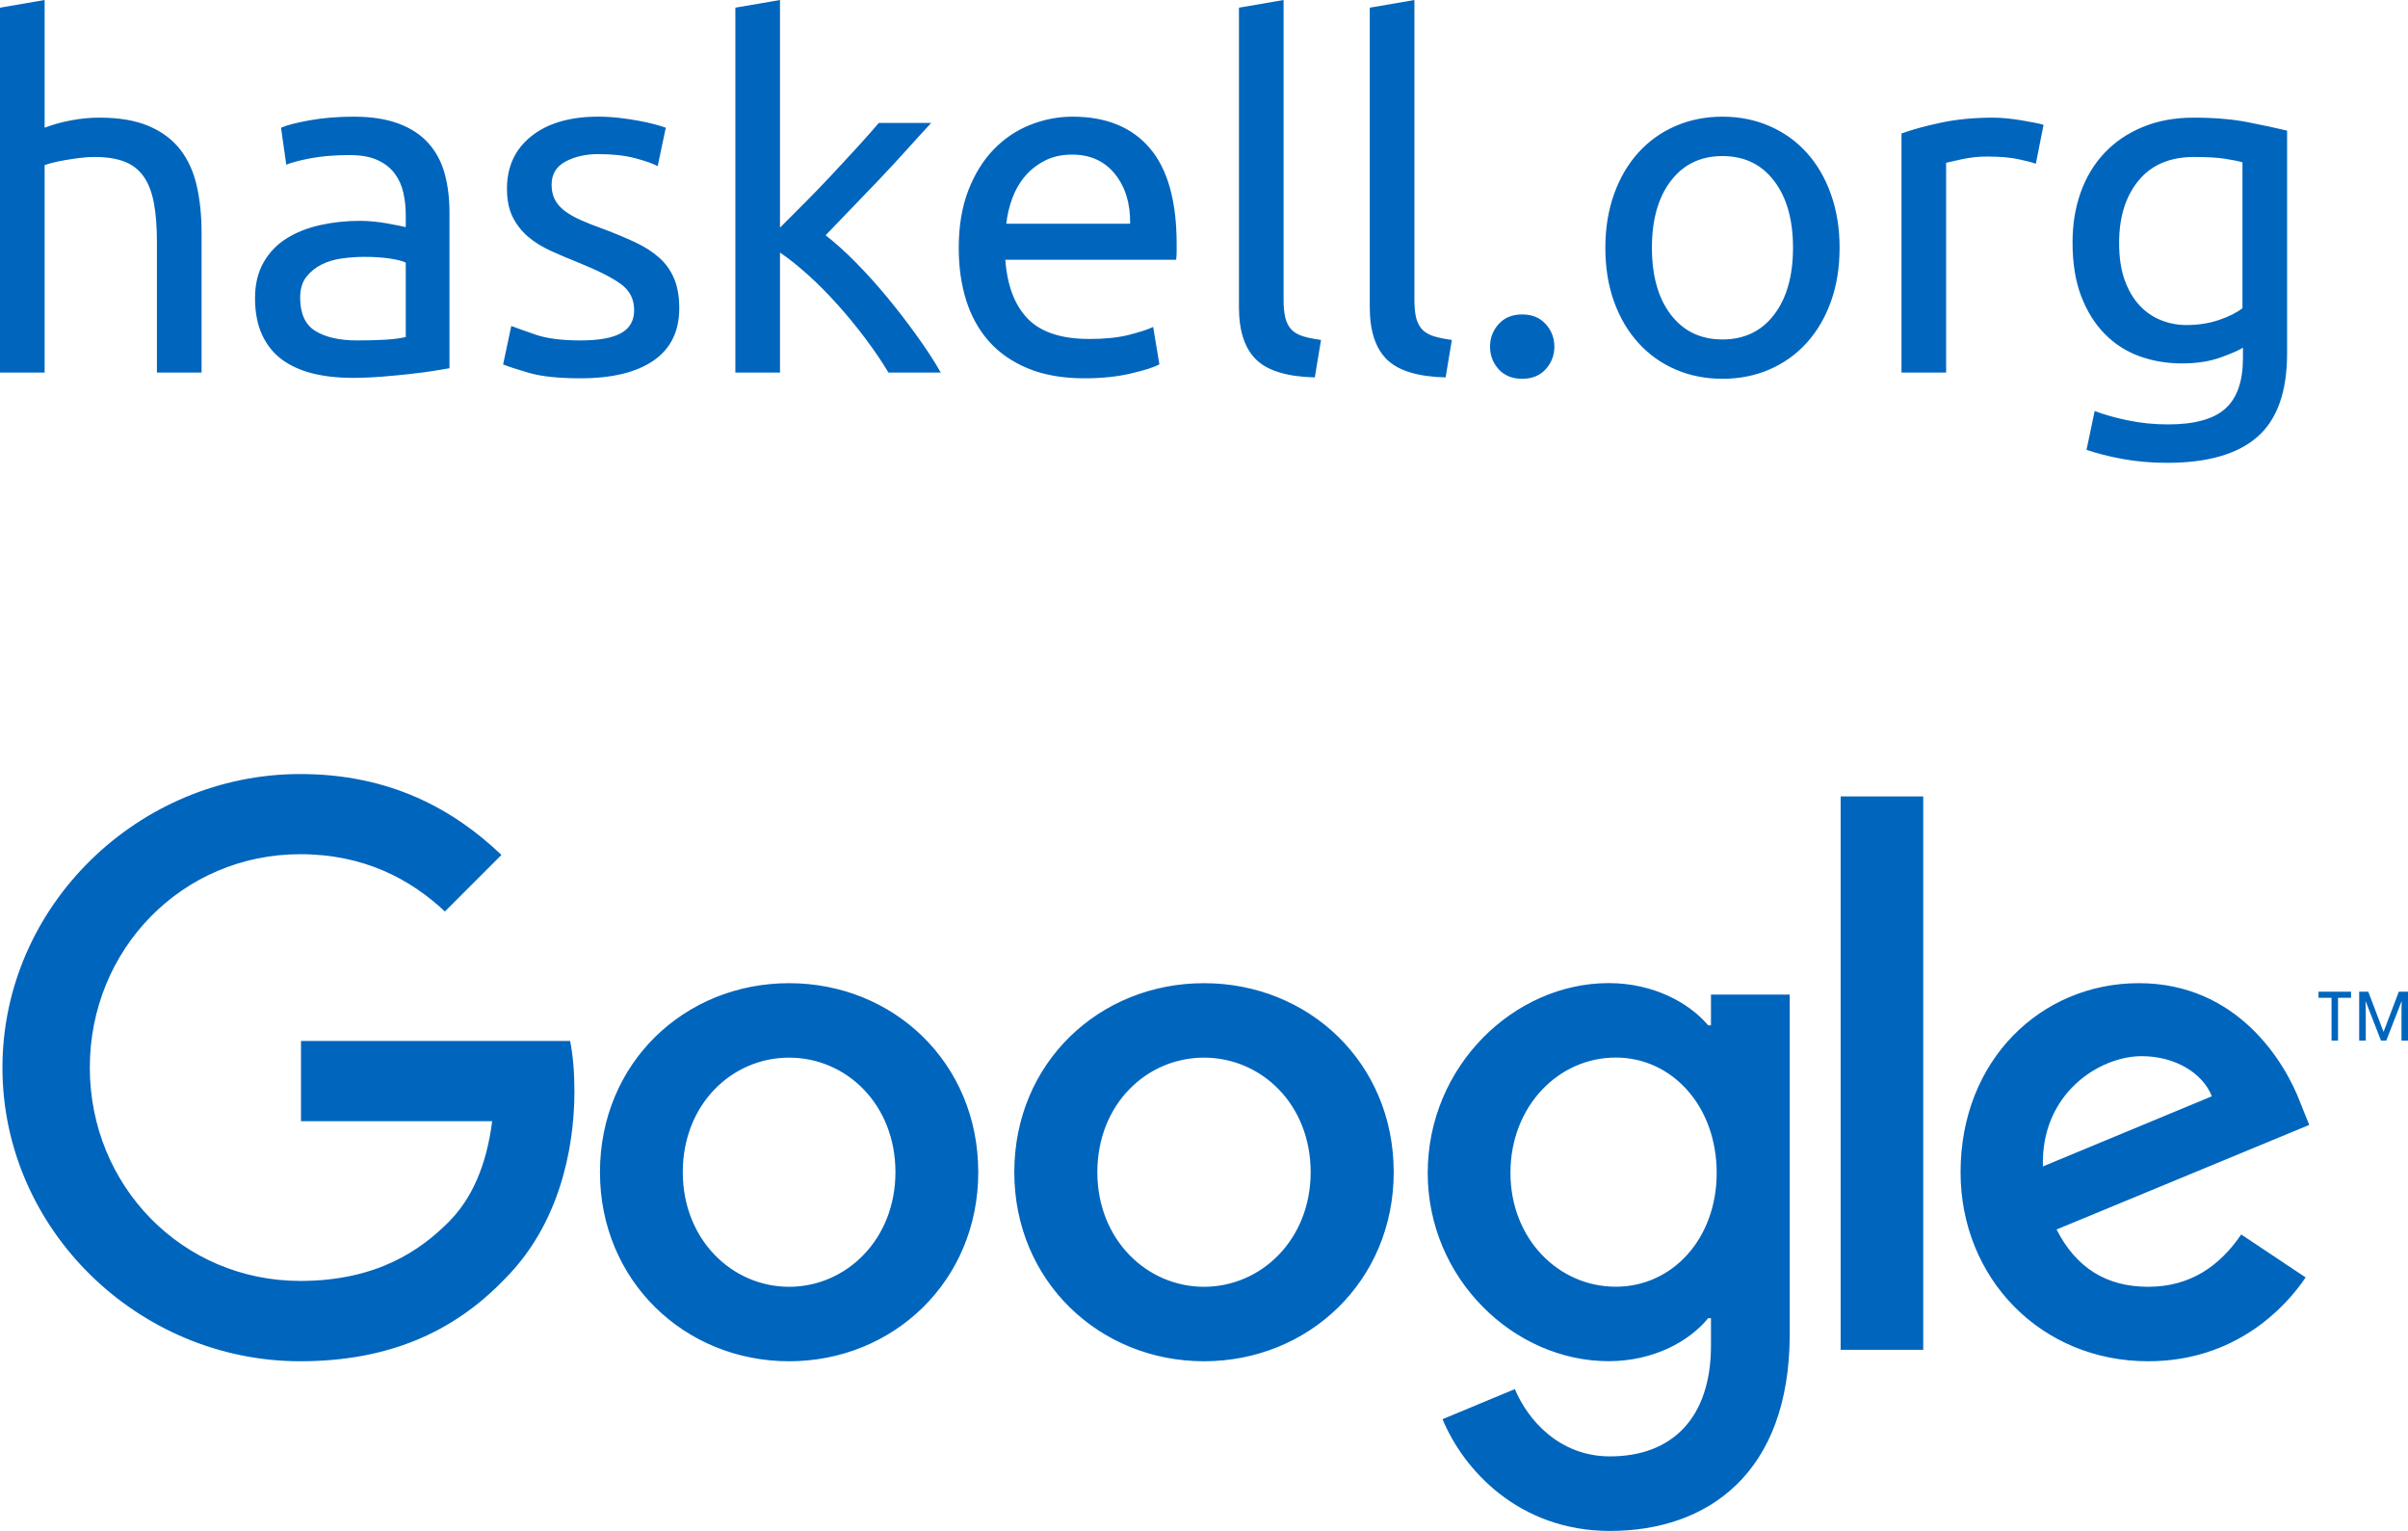
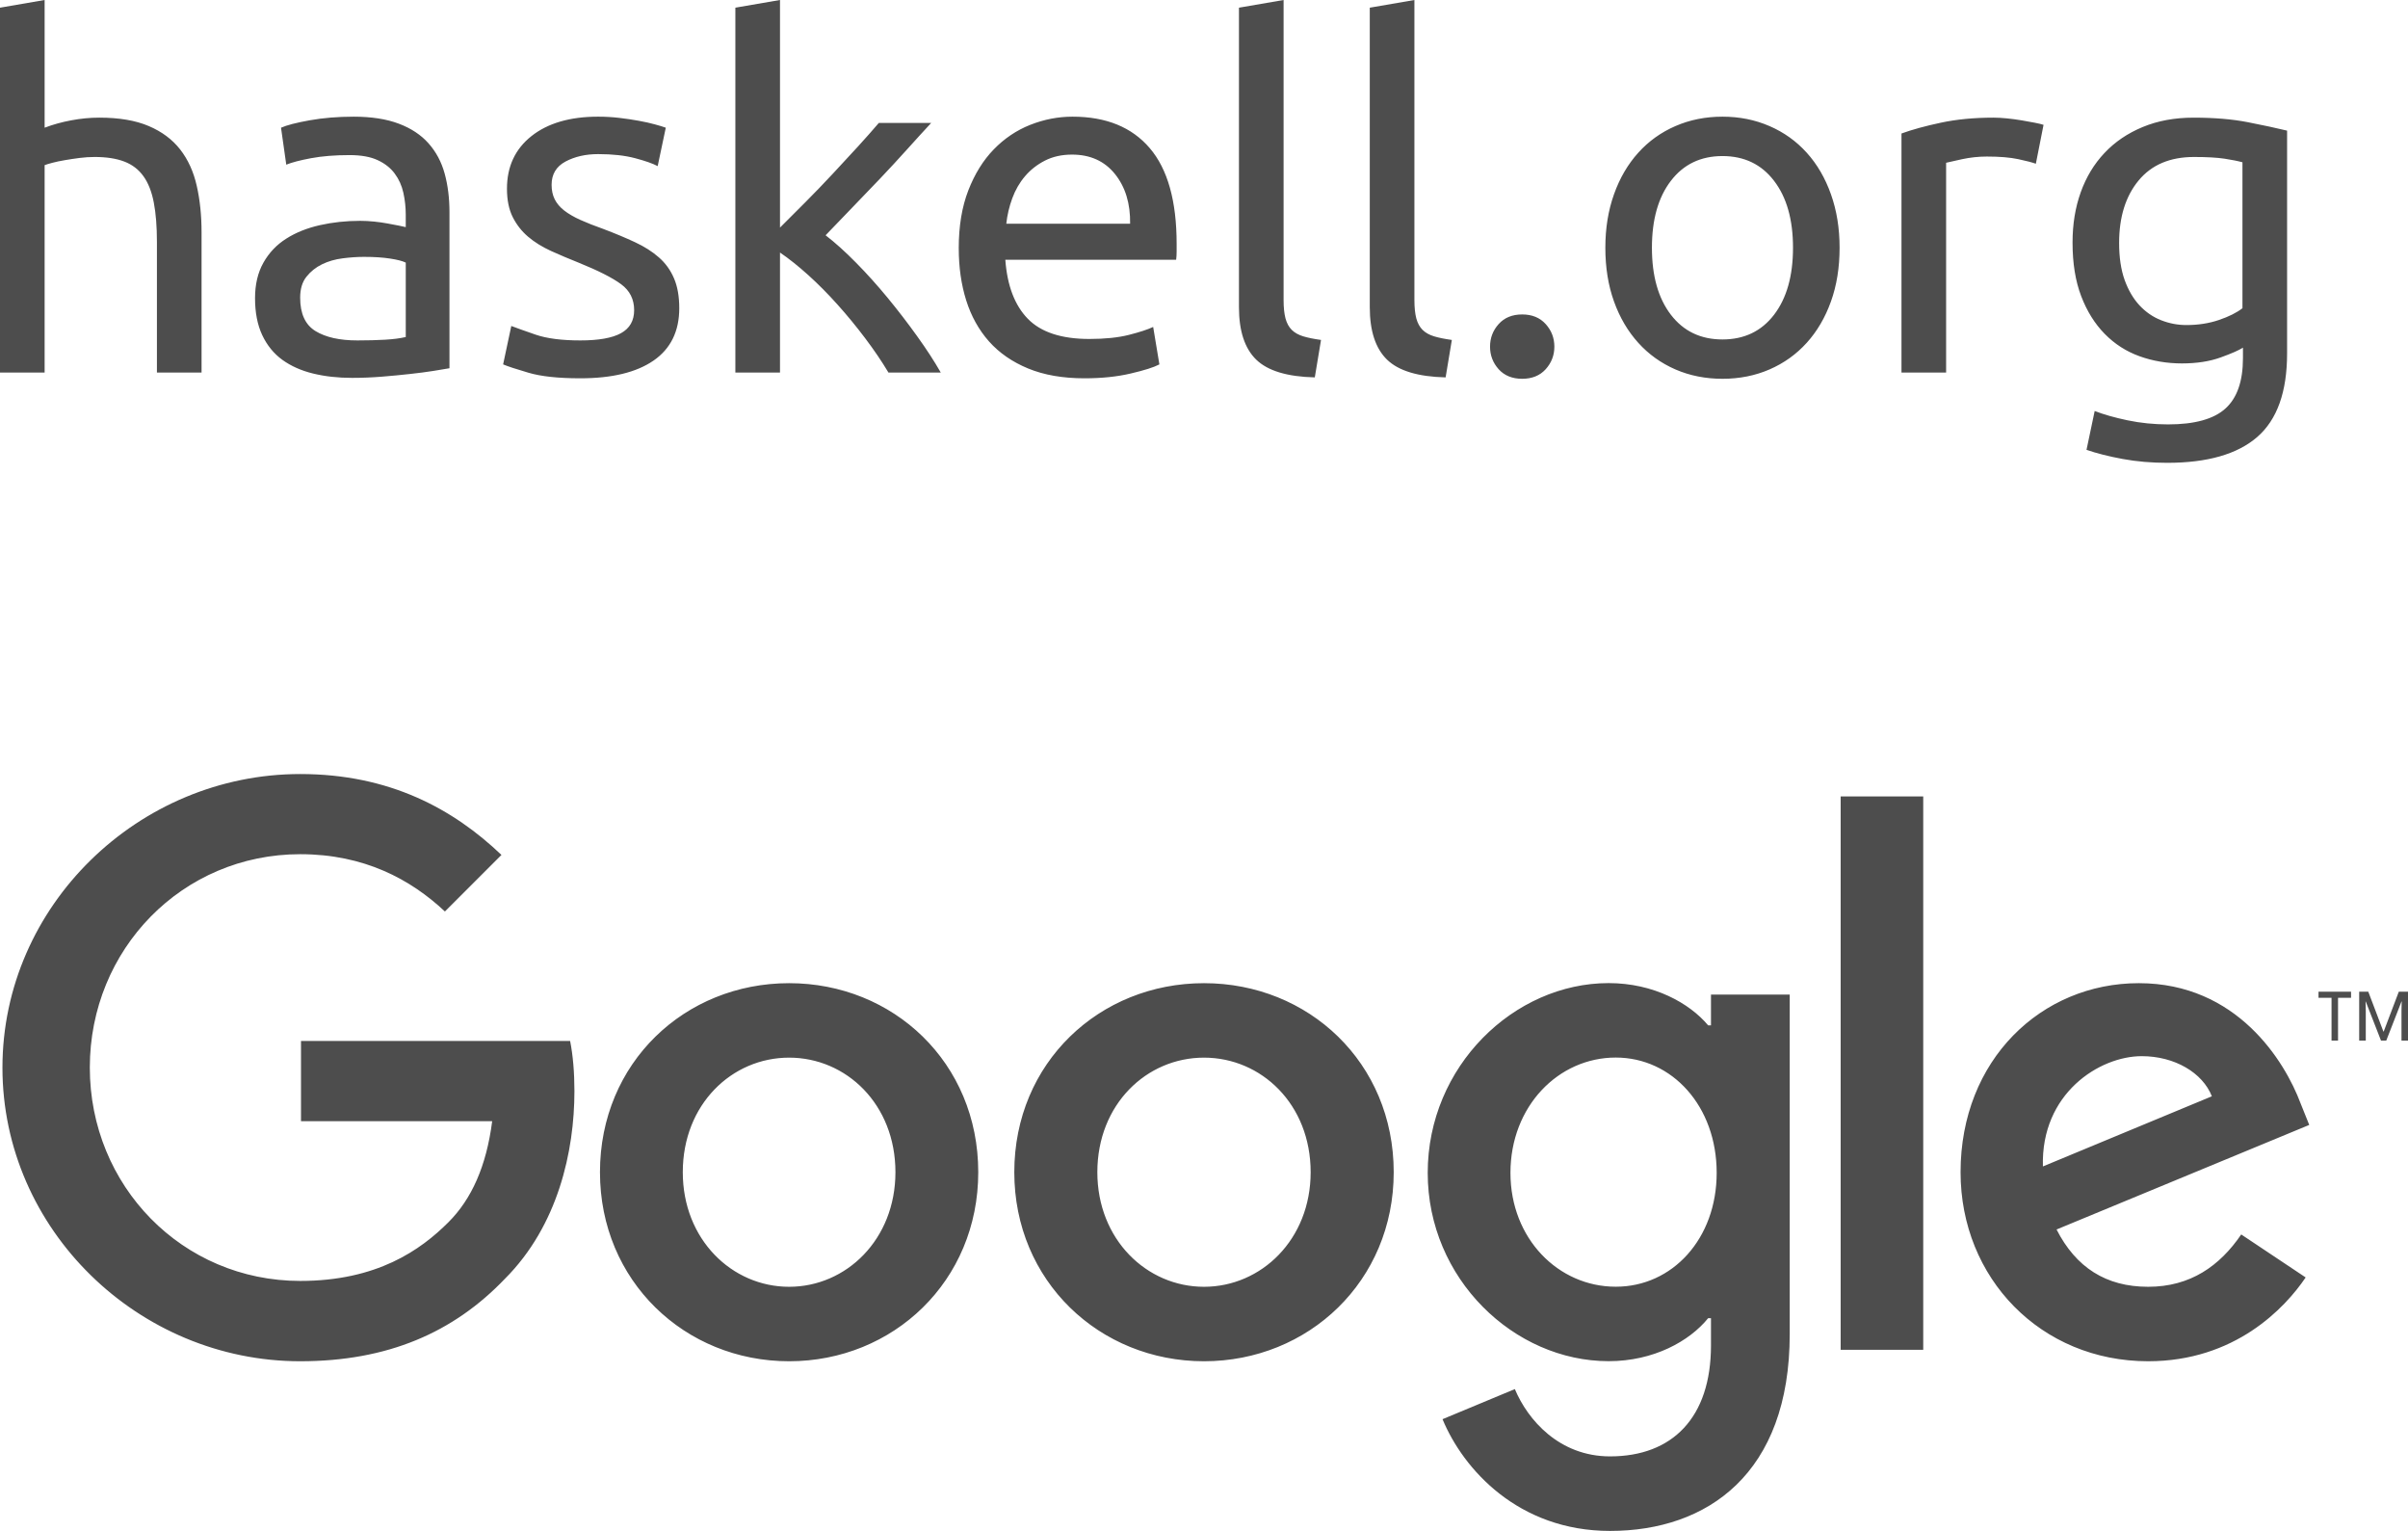
<svg xmlns="http://www.w3.org/2000/svg" id="svg3735" version="1.1" width="561.654" height="356.97" xml:space="preserve">
  <defs id="defs3739" />
  <g id="g3743" transform="matrix(1.25,0,0,-1.25,579.9127,433.846)">
-     <g id="g3917" style="fill:#0065bd;fill-opacity:1">
-       <path d="m -463.93,277.579 0,68.065 8.327,1.434 0,-23.822 c 1.553,0.592 3.211,1.05 4.971,1.377 1.758,0.333 3.504,0.5 5.234,0.5 3.7,0 6.774,-0.523 9.226,-1.57 2.449,-1.04 4.405,-2.5 5.87,-4.379 1.462,-1.883 2.492,-4.138 3.083,-6.769 0.598,-2.625 0.899,-5.517 0.899,-8.68 l 0,-26.154 -8.328,0 0,24.357 c 0,2.867 -0.193,5.313 -0.58,7.338 -0.387,2.031 -1.032,3.675 -1.934,4.926 -0.896,1.257 -2.09,2.173 -3.584,2.741 -1.487,0.569 -3.333,0.853 -5.54,0.853 -0.904,0 -1.832,-0.063 -2.787,-0.182 -0.95,-0.122 -1.86,-0.258 -2.73,-0.409 -0.865,-0.145 -1.644,-0.307 -2.332,-0.489 -0.683,-0.182 -1.172,-0.33 -1.468,-0.443 l 0,-38.691 -8.327,0 z m 66.668,5.995 c 1.971,0 3.715,0.046 5.233,0.137 1.525,0.091 2.793,0.256 3.812,0.5 l 0,13.88 c -0.592,0.296 -1.565,0.546 -2.912,0.751 -1.343,0.21 -2.969,0.319 -4.88,0.319 -1.252,0 -2.58,-0.091 -3.982,-0.273 -1.405,-0.177 -2.69,-0.546 -3.857,-1.115 -1.161,-0.569 -2.133,-1.348 -2.912,-2.332 -0.773,-0.979 -1.161,-2.275 -1.161,-3.891 0,-2.989 0.956,-5.067 2.867,-6.234 1.911,-1.161 4.508,-1.741 7.793,-1.741 z m -0.716,41.74 c 3.344,0 6.165,-0.438 8.464,-1.308 2.298,-0.865 4.146,-2.09 5.552,-3.675 1.402,-1.579 2.403,-3.456 3.003,-5.632 0.597,-2.178 0.898,-4.582 0.898,-7.212 l 0,-29.101 c -0.722,-0.122 -1.723,-0.29 -3.003,-0.5 -1.283,-0.205 -2.73,-0.392 -4.346,-0.569 -1.61,-0.182 -3.353,-0.347 -5.233,-0.501 -1.883,-0.151 -3.749,-0.227 -5.598,-0.227 -2.634,0 -5.051,0.27 -7.258,0.807 -2.207,0.537 -4.118,1.388 -5.734,2.548 -1.609,1.166 -2.864,2.708 -3.765,4.619 -0.896,1.911 -1.343,4.209 -1.343,6.894 0,2.572 0.523,4.781 1.57,6.633 1.047,1.849 2.463,3.339 4.255,4.47 1.789,1.138 3.879,1.974 6.268,2.515 2.389,0.537 4.895,0.807 7.52,0.807 0.842,0 1.71,-0.046 2.605,-0.137 0.893,-0.091 1.744,-0.213 2.548,-0.364 0.802,-0.145 1.505,-0.278 2.105,-0.398 0.597,-0.122 1.016,-0.213 1.252,-0.273 l 0,2.332 c 0,1.371 -0.148,2.73 -0.444,4.072 -0.296,1.343 -0.836,2.537 -1.615,3.584 -0.774,1.047 -1.832,1.88 -3.174,2.503 -1.342,0.628 -3.091,0.944 -5.244,0.944 -2.747,0 -5.15,-0.194 -7.212,-0.58 -2.056,-0.387 -3.592,-0.791 -4.607,-1.206 l -0.979,6.894 c 1.07,0.478 2.858,0.939 5.37,1.388 2.508,0.446 5.225,0.671 8.146,0.671 z m 42.343,-41.74 c 3.405,0 5.927,0.447 7.565,1.343 1.644,0.901 2.469,2.335 2.469,4.3 0,2.031 -0.807,3.643 -2.423,4.835 -1.61,1.198 -4.264,2.542 -7.964,4.039 -1.792,0.711 -3.509,1.439 -5.153,2.184 -1.638,0.751 -3.057,1.632 -4.254,2.65 -1.192,1.016 -2.148,2.236 -2.867,3.664 -0.714,1.433 -1.07,3.196 -1.07,5.29 0,4.119 1.519,7.386 4.562,9.807 3.049,2.417 7.202,3.629 12.457,3.629 1.311,0 2.623,-0.076 3.937,-0.227 1.311,-0.154 2.531,-0.336 3.663,-0.546 1.137,-0.205 2.138,-0.43 3.003,-0.671 0.87,-0.236 1.541,-0.441 2.013,-0.615 l -1.513,-7.167 c -0.896,0.478 -2.298,0.97 -4.209,1.479 -1.911,0.506 -4.209,0.762 -6.894,0.762 -2.329,0 -4.363,-0.464 -6.098,-1.388 -1.729,-0.927 -2.593,-2.374 -2.593,-4.345 0,-1.019 0.193,-1.917 0.58,-2.696 0.387,-0.774 0.981,-1.477 1.786,-2.105 0.81,-0.623 1.811,-1.203 3.003,-1.741 1.197,-0.54 2.631,-1.103 4.3,-1.695 2.207,-0.836 4.175,-1.658 5.904,-2.468 1.735,-0.805 3.215,-1.747 4.437,-2.821 1.229,-1.07 2.168,-2.366 2.821,-3.891 0.66,-1.525 0.99,-3.39 0.99,-5.598 0,-4.3 -1.599,-7.554 -4.79,-9.761 -3.193,-2.207 -7.747,-3.311 -13.663,-3.311 -4.118,0 -7.343,0.347 -9.67,1.035 -2.33,0.683 -3.911,1.201 -4.744,1.559 l 1.525,7.167 c 0.955,-0.364 2.474,-0.907 4.561,-1.627 2.093,-0.714 4.869,-1.07 8.328,-1.07 z m 45.758,19.613 c 1.789,-1.374 3.68,-3.078 5.677,-5.108 2.002,-2.025 3.973,-4.218 5.916,-6.575 1.94,-2.36 3.777,-4.749 5.507,-7.167 1.735,-2.411 3.199,-4.664 4.391,-6.757 l -9.761,0 c -1.252,2.093 -2.702,4.227 -4.346,6.405 -1.638,2.176 -3.356,4.266 -5.153,6.268 -1.792,2.002 -3.612,3.837 -5.461,5.507 -1.852,1.667 -3.612,3.071 -5.279,4.209 l 0,-22.389 -8.328,0 0,68.065 8.328,1.434 0,-42.456 c 1.434,1.433 3.015,3.014 4.744,4.743 1.729,1.735 3.427,3.498 5.097,5.29 1.675,1.789 3.259,3.504 4.755,5.142 1.493,1.644 2.775,3.094 3.845,4.346 l 9.772,0 c -1.382,-1.487 -2.878,-3.129 -4.494,-4.926 -1.61,-1.791 -3.276,-3.595 -5.006,-5.415 -1.729,-1.82 -3.478,-3.64 -5.244,-5.461 -1.761,-1.82 -3.413,-3.538 -4.96,-5.153 z m 24.844,-2.412 c 0,4.119 0.594,7.713 1.786,10.785 1.197,3.077 2.781,5.631 4.755,7.656 1.971,2.031 4.237,3.555 6.803,4.574 2.571,1.015 5.199,1.524 7.884,1.524 6.271,0 11.075,-1.956 14.414,-5.87 3.344,-3.908 5.017,-9.861 5.017,-17.861 0,-0.364 0,-0.831 0,-1.399 0,-0.564 -0.031,-1.081 -0.091,-1.559 l -31.876,0 c 0.355,-4.84 1.758,-8.515 4.209,-11.023 2.449,-2.503 6.272,-3.755 11.467,-3.755 2.918,0 5.381,0.253 7.384,0.762 2.002,0.507 3.509,1.001 4.528,1.479 l 1.16,-6.985 c -1.018,-0.54 -2.795,-1.104 -5.335,-1.695 -2.534,-0.598 -5.412,-0.899 -8.634,-0.899 -4.058,0 -7.566,0.612 -10.523,1.832 -2.958,1.22 -5.392,2.904 -7.303,5.051 -1.906,2.153 -3.322,4.704 -4.255,7.657 -0.928,2.957 -1.388,6.2 -1.388,9.727 z m 31.978,4.562 c 0.06,3.76 -0.881,6.851 -2.821,9.271 -1.943,2.418 -4.615,3.63 -8.02,3.63 -1.911,0 -3.601,-0.376 -5.062,-1.126 -1.456,-0.746 -2.694,-1.715 -3.709,-2.912 -1.019,-1.192 -1.809,-2.566 -2.378,-4.118 -0.569,-1.547 -0.941,-3.129 -1.115,-4.744 l 23.105,0 z m 34.462,-28.657 c -5.136,0.122 -8.779,1.222 -10.932,3.31 -2.147,2.093 -3.22,5.35 -3.22,9.772 l 0,55.881 8.327,1.434 0,-55.972 c 0,-1.374 0.117,-2.511 0.353,-3.413 0.242,-0.896 0.631,-1.613 1.171,-2.151 0.537,-0.531 1.254,-0.933 2.15,-1.206 0.893,-0.267 1.997,-0.489 3.311,-0.671 l -1.161,-6.985 z m 24.411,0 c -5.137,0.122 -8.78,1.222 -10.933,3.31 -2.147,2.093 -3.22,5.35 -3.22,9.772 l 0,55.881 8.328,1.434 0,-55.972 c 0,-1.374 0.116,-2.511 0.352,-3.413 0.242,-0.896 0.631,-1.613 1.172,-2.151 0.537,-0.531 1.254,-0.933 2.15,-1.206 0.893,-0.267 1.996,-0.489 3.311,-0.671 l -1.161,-6.985 z m 20.29,5.734 c 0,-1.61 -0.54,-3.012 -1.616,-4.21 -1.078,-1.188 -2.542,-1.786 -4.391,-1.786 -1.852,0 -3.316,0.598 -4.391,1.786 -1.07,1.198 -1.604,2.6 -1.604,4.21 0,1.615 0.534,3.017 1.604,4.209 1.075,1.197 2.54,1.798 4.391,1.798 1.849,0 3.314,-0.601 4.391,-1.798 1.075,-1.192 1.616,-2.594 1.616,-4.209 z m 53.222,18.452 c 0,-3.703 -0.541,-7.047 -1.616,-10.034 -1.07,-2.989 -2.577,-5.558 -4.516,-7.702 -1.943,-2.147 -4.261,-3.806 -6.951,-4.971 -2.685,-1.161 -5.608,-1.741 -8.771,-1.741 -3.163,0 -6.086,0.58 -8.771,1.741 -2.684,1.166 -5,2.824 -6.939,4.971 -1.943,2.144 -3.453,4.713 -4.528,7.702 -1.078,2.987 -1.616,6.331 -1.616,10.034 0,3.64 0.538,6.966 1.616,9.977 1.075,3.018 2.585,5.6 4.528,7.748 1.94,2.153 4.255,3.811 6.939,4.971 2.685,1.166 5.608,1.752 8.771,1.752 3.163,0 6.086,-0.585 8.771,-1.752 2.69,-1.161 5.009,-2.818 6.951,-4.971 1.94,-2.147 3.447,-4.73 4.516,-7.748 1.075,-3.011 1.616,-6.337 1.616,-9.977 z m -8.692,0 c 0,5.247 -1.18,9.408 -3.538,12.48 -2.352,3.078 -5.56,4.619 -9.625,4.619 -4.058,0 -7.266,-1.541 -9.625,-4.619 -2.36,-3.072 -3.538,-7.233 -3.538,-12.48 0,-5.255 1.177,-9.425 3.538,-12.503 2.358,-3.071 5.566,-4.607 9.625,-4.607 4.064,0 7.272,1.536 9.625,4.607 2.358,3.078 3.538,7.247 3.538,12.503 z m 37.431,24.266 c 0.72,0 1.541,-0.045 2.469,-0.136 0.924,-0.091 1.834,-0.213 2.73,-0.364 0.893,-0.145 1.712,-0.293 2.457,-0.443 0.751,-0.146 1.303,-0.279 1.661,-0.398 l -1.434,-7.258 c -0.66,0.242 -1.752,0.526 -3.276,0.853 -1.518,0.324 -3.469,0.489 -5.858,0.489 -1.556,0 -3.094,-0.165 -4.619,-0.489 -1.519,-0.327 -2.514,-0.552 -2.992,-0.671 l 0,-39.135 -8.327,0 0,44.595 c 1.971,0.719 4.417,1.391 7.338,2.014 2.927,0.628 6.211,0.944 9.852,0.944 z m 46.527,-42.9 c -0.714,-0.478 -2.102,-1.089 -4.164,-1.832 -2.065,-0.745 -4.468,-1.115 -7.212,-1.115 -2.808,0 -5.45,0.446 -7.93,1.342 -2.474,0.893 -4.636,2.281 -6.484,4.164 -1.852,1.88 -3.316,4.224 -4.391,7.03 -1.078,2.805 -1.616,6.147 -1.616,10.023 0,3.405 0.506,6.524 1.525,9.362 1.015,2.836 2.494,5.282 4.436,7.338 1.94,2.062 4.315,3.674 7.122,4.835 2.804,1.166 5.967,1.752 9.488,1.752 3.882,0 7.269,-0.284 10.159,-0.853 2.895,-0.569 5.33,-1.092 7.303,-1.57 l 0,-41.546 c 0,-7.167 -1.852,-12.361 -5.552,-15.585 -3.703,-3.223 -9.314,-4.835 -16.837,-4.835 -2.921,0 -5.683,0.239 -8.282,0.716 -2.593,0.478 -4.846,1.047 -6.757,1.707 l 1.525,7.247 c 1.667,-0.651 3.711,-1.231 6.132,-1.74 2.417,-0.507 4.94,-0.762 7.565,-0.762 4.952,0 8.515,0.987 10.694,2.957 2.184,1.965 3.276,5.097 3.276,9.397 l 0,1.969 z m -0.091,34.573 c -0.837,0.233 -1.954,0.458 -3.356,0.671 -1.404,0.21 -3.299,0.318 -5.688,0.318 -4.477,0 -7.924,-1.464 -10.341,-4.391 -2.421,-2.929 -3.63,-6.811 -3.63,-11.649 0,-2.684 0.341,-4.983 1.024,-6.894 0.688,-1.911 1.615,-3.493 2.775,-4.743 1.166,-1.252 2.514,-2.178 4.039,-2.776 1.525,-0.6 3.089,-0.898 4.698,-0.898 2.207,0 4.235,0.313 6.086,0.944 1.849,0.628 3.314,1.359 4.392,2.195 l 0,27.224 z" style="fill:#0065bd;fill-opacity:1;fill-rule:nonzero;stroke:none" id="path3747-6" />
-       <path style="fill:#0065bd;fill-opacity:1" id="path3063" d="m -407.901,93.151 c -30.193,0 -55.573,24.576 -55.573,54.769 0,30.193 25.381,54.769 55.573,54.769 16.698,0 28.584,-6.543 37.54,-15.089 l -10.55,-10.55 c -6.406,6.011 -15.089,10.687 -26.99,10.687 -22.041,0 -39.27,-17.76 -39.27,-39.801 0,-22.041 17.229,-39.801 39.27,-39.801 14.299,0 22.436,5.738 27.658,10.96 4.281,4.281 7.074,10.413 8.152,18.838 h -35.673 v 14.967 h 50.215 c 0.531,-2.672 0.805,-5.875 0.805,-9.351 0,-11.218 -3.066,-25.107 -12.964,-35.005 -9.609,-10.049 -21.904,-15.392 -38.192,-15.392 z m 126.509,35.263 c 0,-20.311 -15.848,-35.263 -35.293,-35.263 -19.445,0 -35.293,14.967 -35.293,35.263 0,20.432 15.848,35.263 35.293,35.263 19.445,0 35.293,-14.816 35.293,-35.263 z m -15.453,0 c 0,12.69 -9.184,21.373 -19.84,21.373 -10.656,0 -19.84,-8.683 -19.84,-21.373 0,-12.554 9.184,-21.373 19.84,-21.373 10.656,0 19.84,8.819 19.84,21.373 z m 92.976,0 c 0,-20.311 -15.893,-35.263 -35.399,-35.263 -19.506,0 -35.399,14.967 -35.399,35.263 0,20.432 15.893,35.263 35.399,35.263 19.506,0 35.399,-14.816 35.399,-35.263 z m -15.499,0 c 0,12.69 -9.214,21.373 -19.901,21.373 -10.687,0 -19.901,-8.683 -19.901,-21.373 0,-12.554 9.214,-21.373 19.901,-21.373 10.687,0 19.901,8.819 19.901,21.373 z m 89.394,33.138 V 98.236 c 0,-26.049 -15.362,-36.735 -33.532,-36.735 -17.092,0 -27.384,11.491 -31.255,20.842 l 13.495,5.617 c 2.398,-5.738 8.288,-12.554 17.76,-12.554 11.628,0 18.838,7.21 18.838,20.705 v 5.07 h -0.531 c -3.476,-4.281 -10.155,-8.015 -18.565,-8.015 -17.639,0 -33.76,15.362 -33.76,35.126 0,19.901 16.121,35.399 33.76,35.399 8.41,0 15.089,-3.734 18.565,-7.878 h 0.531 v 5.738 h 14.694 z m -13.631,-33.259 c 0,12.417 -8.288,21.51 -18.838,21.51 -10.687,0 -19.643,-9.078 -19.643,-21.51 0,-12.296 8.956,-21.237 19.643,-21.237 10.565,-0.015 18.838,8.941 18.838,21.237 z m 38.542,70.222 V 95.291 h -15.408 V 198.514 h 15.408 z m 59.338,-81.713 12.022,-8.015 c -3.871,-5.738 -13.222,-15.635 -29.388,-15.635 -20.037,0 -35.005,15.499 -35.005,35.263 0,20.979 15.089,35.263 33.259,35.263 18.307,0 27.248,-14.557 30.193,-22.436 l 1.609,-4.007 -47.149,-19.506 c 3.613,-7.074 9.214,-10.687 17.092,-10.687 7.878,0 13.358,3.886 17.366,9.761 z m -37.008,12.69 31.528,13.085 c -1.73,4.402 -6.952,7.484 -13.085,7.484 -7.894,0 -18.838,-6.952 -18.443,-20.569 z" />
-       <path style="fill:#0065bd;fill-opacity:1" id="path3067" d="m -25.233,162.082 v -1.138 h -2.429 v -7.969 h -1.214 v 7.969 h -2.429 v 1.138 h 6.072 z m 10.626,0 v -9.108 h -1.214 v 5.525 c 0,0.729 0.045,1.761 0.045,1.761 h -0.045 l -2.839,-7.286 h -0.987 l -2.839,7.271 h -0.045 c 0,0 0.045,-1.032 0.045,-1.761 v -5.51 h -1.23 v 9.108 h 1.7 l 2.823,-7.438 h 0.045 l 2.823,7.438 h 1.715 z" />
+     <g id="g3917" style="fill:#4d4d4d;fill-opacity:1">
+       <path d="m -463.93,277.579 0,68.065 8.327,1.434 0,-23.822 c 1.553,0.592 3.211,1.05 4.971,1.377 1.758,0.333 3.504,0.5 5.234,0.5 3.7,0 6.774,-0.523 9.226,-1.57 2.449,-1.04 4.405,-2.5 5.87,-4.379 1.462,-1.883 2.492,-4.138 3.083,-6.769 0.598,-2.625 0.899,-5.517 0.899,-8.68 l 0,-26.154 -8.328,0 0,24.357 c 0,2.867 -0.193,5.313 -0.58,7.338 -0.387,2.031 -1.032,3.675 -1.934,4.926 -0.896,1.257 -2.09,2.173 -3.584,2.741 -1.487,0.569 -3.333,0.853 -5.54,0.853 -0.904,0 -1.832,-0.063 -2.787,-0.182 -0.95,-0.122 -1.86,-0.258 -2.73,-0.409 -0.865,-0.145 -1.644,-0.307 -2.332,-0.489 -0.683,-0.182 -1.172,-0.33 -1.468,-0.443 l 0,-38.691 -8.327,0 z m 66.668,5.995 c 1.971,0 3.715,0.046 5.233,0.137 1.525,0.091 2.793,0.256 3.812,0.5 l 0,13.88 c -0.592,0.296 -1.565,0.546 -2.912,0.751 -1.343,0.21 -2.969,0.319 -4.88,0.319 -1.252,0 -2.58,-0.091 -3.982,-0.273 -1.405,-0.177 -2.69,-0.546 -3.857,-1.115 -1.161,-0.569 -2.133,-1.348 -2.912,-2.332 -0.773,-0.979 -1.161,-2.275 -1.161,-3.891 0,-2.989 0.956,-5.067 2.867,-6.234 1.911,-1.161 4.508,-1.741 7.793,-1.741 z m -0.716,41.74 c 3.344,0 6.165,-0.438 8.464,-1.308 2.298,-0.865 4.146,-2.09 5.552,-3.675 1.402,-1.579 2.403,-3.456 3.003,-5.632 0.597,-2.178 0.898,-4.582 0.898,-7.212 l 0,-29.101 c -0.722,-0.122 -1.723,-0.29 -3.003,-0.5 -1.283,-0.205 -2.73,-0.392 -4.346,-0.569 -1.61,-0.182 -3.353,-0.347 -5.233,-0.501 -1.883,-0.151 -3.749,-0.227 -5.598,-0.227 -2.634,0 -5.051,0.27 -7.258,0.807 -2.207,0.537 -4.118,1.388 -5.734,2.548 -1.609,1.166 -2.864,2.708 -3.765,4.619 -0.896,1.911 -1.343,4.209 -1.343,6.894 0,2.572 0.523,4.781 1.57,6.633 1.047,1.849 2.463,3.339 4.255,4.47 1.789,1.138 3.879,1.974 6.268,2.515 2.389,0.537 4.895,0.807 7.52,0.807 0.842,0 1.71,-0.046 2.605,-0.137 0.893,-0.091 1.744,-0.213 2.548,-0.364 0.802,-0.145 1.505,-0.278 2.105,-0.398 0.597,-0.122 1.016,-0.213 1.252,-0.273 l 0,2.332 c 0,1.371 -0.148,2.73 -0.444,4.072 -0.296,1.343 -0.836,2.537 -1.615,3.584 -0.774,1.047 -1.832,1.88 -3.174,2.503 -1.342,0.628 -3.091,0.944 -5.244,0.944 -2.747,0 -5.15,-0.194 -7.212,-0.58 -2.056,-0.387 -3.592,-0.791 -4.607,-1.206 l -0.979,6.894 c 1.07,0.478 2.858,0.939 5.37,1.388 2.508,0.446 5.225,0.671 8.146,0.671 z m 42.343,-41.74 c 3.405,0 5.927,0.447 7.565,1.343 1.644,0.901 2.469,2.335 2.469,4.3 0,2.031 -0.807,3.643 -2.423,4.835 -1.61,1.198 -4.264,2.542 -7.964,4.039 -1.792,0.711 -3.509,1.439 -5.153,2.184 -1.638,0.751 -3.057,1.632 -4.254,2.65 -1.192,1.016 -2.148,2.236 -2.867,3.664 -0.714,1.433 -1.07,3.196 -1.07,5.29 0,4.119 1.519,7.386 4.562,9.807 3.049,2.417 7.202,3.629 12.457,3.629 1.311,0 2.623,-0.076 3.937,-0.227 1.311,-0.154 2.531,-0.336 3.663,-0.546 1.137,-0.205 2.138,-0.43 3.003,-0.671 0.87,-0.236 1.541,-0.441 2.013,-0.615 l -1.513,-7.167 c -0.896,0.478 -2.298,0.97 -4.209,1.479 -1.911,0.506 -4.209,0.762 -6.894,0.762 -2.329,0 -4.363,-0.464 -6.098,-1.388 -1.729,-0.927 -2.593,-2.374 -2.593,-4.345 0,-1.019 0.193,-1.917 0.58,-2.696 0.387,-0.774 0.981,-1.477 1.786,-2.105 0.81,-0.623 1.811,-1.203 3.003,-1.741 1.197,-0.54 2.631,-1.103 4.3,-1.695 2.207,-0.836 4.175,-1.658 5.904,-2.468 1.735,-0.805 3.215,-1.747 4.437,-2.821 1.229,-1.07 2.168,-2.366 2.821,-3.891 0.66,-1.525 0.99,-3.39 0.99,-5.598 0,-4.3 -1.599,-7.554 -4.79,-9.761 -3.193,-2.207 -7.747,-3.311 -13.663,-3.311 -4.118,0 -7.343,0.347 -9.67,1.035 -2.33,0.683 -3.911,1.201 -4.744,1.559 l 1.525,7.167 c 0.955,-0.364 2.474,-0.907 4.561,-1.627 2.093,-0.714 4.869,-1.07 8.328,-1.07 z m 45.758,19.613 c 1.789,-1.374 3.68,-3.078 5.677,-5.108 2.002,-2.025 3.973,-4.218 5.916,-6.575 1.94,-2.36 3.777,-4.749 5.507,-7.167 1.735,-2.411 3.199,-4.664 4.391,-6.757 l -9.761,0 c -1.252,2.093 -2.702,4.227 -4.346,6.405 -1.638,2.176 -3.356,4.266 -5.153,6.268 -1.792,2.002 -3.612,3.837 -5.461,5.507 -1.852,1.667 -3.612,3.071 -5.279,4.209 l 0,-22.389 -8.328,0 0,68.065 8.328,1.434 0,-42.456 c 1.434,1.433 3.015,3.014 4.744,4.743 1.729,1.735 3.427,3.498 5.097,5.29 1.675,1.789 3.259,3.504 4.755,5.142 1.493,1.644 2.775,3.094 3.845,4.346 l 9.772,0 c -1.382,-1.487 -2.878,-3.129 -4.494,-4.926 -1.61,-1.791 -3.276,-3.595 -5.006,-5.415 -1.729,-1.82 -3.478,-3.64 -5.244,-5.461 -1.761,-1.82 -3.413,-3.538 -4.96,-5.153 z m 24.844,-2.412 c 0,4.119 0.594,7.713 1.786,10.785 1.197,3.077 2.781,5.631 4.755,7.656 1.971,2.031 4.237,3.555 6.803,4.574 2.571,1.015 5.199,1.524 7.884,1.524 6.271,0 11.075,-1.956 14.414,-5.87 3.344,-3.908 5.017,-9.861 5.017,-17.861 0,-0.364 0,-0.831 0,-1.399 0,-0.564 -0.031,-1.081 -0.091,-1.559 l -31.876,0 c 0.355,-4.84 1.758,-8.515 4.209,-11.023 2.449,-2.503 6.272,-3.755 11.467,-3.755 2.918,0 5.381,0.253 7.384,0.762 2.002,0.507 3.509,1.001 4.528,1.479 l 1.16,-6.985 c -1.018,-0.54 -2.795,-1.104 -5.335,-1.695 -2.534,-0.598 -5.412,-0.899 -8.634,-0.899 -4.058,0 -7.566,0.612 -10.523,1.832 -2.958,1.22 -5.392,2.904 -7.303,5.051 -1.906,2.153 -3.322,4.704 -4.255,7.657 -0.928,2.957 -1.388,6.2 -1.388,9.727 z m 31.978,4.562 c 0.06,3.76 -0.881,6.851 -2.821,9.271 -1.943,2.418 -4.615,3.63 -8.02,3.63 -1.911,0 -3.601,-0.376 -5.062,-1.126 -1.456,-0.746 -2.694,-1.715 -3.709,-2.912 -1.019,-1.192 -1.809,-2.566 -2.378,-4.118 -0.569,-1.547 -0.941,-3.129 -1.115,-4.744 l 23.105,0 z m 34.462,-28.657 c -5.136,0.122 -8.779,1.222 -10.932,3.31 -2.147,2.093 -3.22,5.35 -3.22,9.772 l 0,55.881 8.327,1.434 0,-55.972 c 0,-1.374 0.117,-2.511 0.353,-3.413 0.242,-0.896 0.631,-1.613 1.171,-2.151 0.537,-0.531 1.254,-0.933 2.15,-1.206 0.893,-0.267 1.997,-0.489 3.311,-0.671 l -1.161,-6.985 z m 24.411,0 c -5.137,0.122 -8.78,1.222 -10.933,3.31 -2.147,2.093 -3.22,5.35 -3.22,9.772 l 0,55.881 8.328,1.434 0,-55.972 c 0,-1.374 0.116,-2.511 0.352,-3.413 0.242,-0.896 0.631,-1.613 1.172,-2.151 0.537,-0.531 1.254,-0.933 2.15,-1.206 0.893,-0.267 1.996,-0.489 3.311,-0.671 l -1.161,-6.985 z m 20.29,5.734 c 0,-1.61 -0.54,-3.012 -1.616,-4.21 -1.078,-1.188 -2.542,-1.786 -4.391,-1.786 -1.852,0 -3.316,0.598 -4.391,1.786 -1.07,1.198 -1.604,2.6 -1.604,4.21 0,1.615 0.534,3.017 1.604,4.209 1.075,1.197 2.54,1.798 4.391,1.798 1.849,0 3.314,-0.601 4.391,-1.798 1.075,-1.192 1.616,-2.594 1.616,-4.209 z m 53.222,18.452 c 0,-3.703 -0.541,-7.047 -1.616,-10.034 -1.07,-2.989 -2.577,-5.558 -4.516,-7.702 -1.943,-2.147 -4.261,-3.806 -6.951,-4.971 -2.685,-1.161 -5.608,-1.741 -8.771,-1.741 -3.163,0 -6.086,0.58 -8.771,1.741 -2.684,1.166 -5,2.824 -6.939,4.971 -1.943,2.144 -3.453,4.713 -4.528,7.702 -1.078,2.987 -1.616,6.331 -1.616,10.034 0,3.64 0.538,6.966 1.616,9.977 1.075,3.018 2.585,5.6 4.528,7.748 1.94,2.153 4.255,3.811 6.939,4.971 2.685,1.166 5.608,1.752 8.771,1.752 3.163,0 6.086,-0.585 8.771,-1.752 2.69,-1.161 5.009,-2.818 6.951,-4.971 1.94,-2.147 3.447,-4.73 4.516,-7.748 1.075,-3.011 1.616,-6.337 1.616,-9.977 z m -8.692,0 c 0,5.247 -1.18,9.408 -3.538,12.48 -2.352,3.078 -5.56,4.619 -9.625,4.619 -4.058,0 -7.266,-1.541 -9.625,-4.619 -2.36,-3.072 -3.538,-7.233 -3.538,-12.48 0,-5.255 1.177,-9.425 3.538,-12.503 2.358,-3.071 5.566,-4.607 9.625,-4.607 4.064,0 7.272,1.536 9.625,4.607 2.358,3.078 3.538,7.247 3.538,12.503 z m 37.431,24.266 c 0.72,0 1.541,-0.045 2.469,-0.136 0.924,-0.091 1.834,-0.213 2.73,-0.364 0.893,-0.145 1.712,-0.293 2.457,-0.443 0.751,-0.146 1.303,-0.279 1.661,-0.398 l -1.434,-7.258 c -0.66,0.242 -1.752,0.526 -3.276,0.853 -1.518,0.324 -3.469,0.489 -5.858,0.489 -1.556,0 -3.094,-0.165 -4.619,-0.489 -1.519,-0.327 -2.514,-0.552 -2.992,-0.671 l 0,-39.135 -8.327,0 0,44.595 c 1.971,0.719 4.417,1.391 7.338,2.014 2.927,0.628 6.211,0.944 9.852,0.944 z m 46.527,-42.9 c -0.714,-0.478 -2.102,-1.089 -4.164,-1.832 -2.065,-0.745 -4.468,-1.115 -7.212,-1.115 -2.808,0 -5.45,0.446 -7.93,1.342 -2.474,0.893 -4.636,2.281 -6.484,4.164 -1.852,1.88 -3.316,4.224 -4.391,7.03 -1.078,2.805 -1.616,6.147 -1.616,10.023 0,3.405 0.506,6.524 1.525,9.362 1.015,2.836 2.494,5.282 4.436,7.338 1.94,2.062 4.315,3.674 7.122,4.835 2.804,1.166 5.967,1.752 9.488,1.752 3.882,0 7.269,-0.284 10.159,-0.853 2.895,-0.569 5.33,-1.092 7.303,-1.57 l 0,-41.546 c 0,-7.167 -1.852,-12.361 -5.552,-15.585 -3.703,-3.223 -9.314,-4.835 -16.837,-4.835 -2.921,0 -5.683,0.239 -8.282,0.716 -2.593,0.478 -4.846,1.047 -6.757,1.707 l 1.525,7.247 c 1.667,-0.651 3.711,-1.231 6.132,-1.74 2.417,-0.507 4.94,-0.762 7.565,-0.762 4.952,0 8.515,0.987 10.694,2.957 2.184,1.965 3.276,5.097 3.276,9.397 l 0,1.969 z m -0.091,34.573 c -0.837,0.233 -1.954,0.458 -3.356,0.671 -1.404,0.21 -3.299,0.318 -5.688,0.318 -4.477,0 -7.924,-1.464 -10.341,-4.391 -2.421,-2.929 -3.63,-6.811 -3.63,-11.649 0,-2.684 0.341,-4.983 1.024,-6.894 0.688,-1.911 1.615,-3.493 2.775,-4.743 1.166,-1.252 2.514,-2.178 4.039,-2.776 1.525,-0.6 3.089,-0.898 4.698,-0.898 2.207,0 4.235,0.313 6.086,0.944 1.849,0.628 3.314,1.359 4.392,2.195 l 0,27.224 z" style="fill:#4d4d4d;fill-opacity:1;fill-rule:nonzero;stroke:none" id="path3747-6" />
+       <path style="fill:#4d4d4d;fill-opacity:1" id="path3063" d="m -407.901,93.151 c -30.193,0 -55.573,24.576 -55.573,54.769 0,30.193 25.381,54.769 55.573,54.769 16.698,0 28.584,-6.543 37.54,-15.089 l -10.55,-10.55 c -6.406,6.011 -15.089,10.687 -26.99,10.687 -22.041,0 -39.27,-17.76 -39.27,-39.801 0,-22.041 17.229,-39.801 39.27,-39.801 14.299,0 22.436,5.738 27.658,10.96 4.281,4.281 7.074,10.413 8.152,18.838 h -35.673 v 14.967 h 50.215 c 0.531,-2.672 0.805,-5.875 0.805,-9.351 0,-11.218 -3.066,-25.107 -12.964,-35.005 -9.609,-10.049 -21.904,-15.392 -38.192,-15.392 z m 126.509,35.263 c 0,-20.311 -15.848,-35.263 -35.293,-35.263 -19.445,0 -35.293,14.967 -35.293,35.263 0,20.432 15.848,35.263 35.293,35.263 19.445,0 35.293,-14.816 35.293,-35.263 z m -15.453,0 c 0,12.69 -9.184,21.373 -19.84,21.373 -10.656,0 -19.84,-8.683 -19.84,-21.373 0,-12.554 9.184,-21.373 19.84,-21.373 10.656,0 19.84,8.819 19.84,21.373 z m 92.976,0 c 0,-20.311 -15.893,-35.263 -35.399,-35.263 -19.506,0 -35.399,14.967 -35.399,35.263 0,20.432 15.893,35.263 35.399,35.263 19.506,0 35.399,-14.816 35.399,-35.263 z m -15.499,0 c 0,12.69 -9.214,21.373 -19.901,21.373 -10.687,0 -19.901,-8.683 -19.901,-21.373 0,-12.554 9.214,-21.373 19.901,-21.373 10.687,0 19.901,8.819 19.901,21.373 z m 89.394,33.138 V 98.236 c 0,-26.049 -15.362,-36.735 -33.532,-36.735 -17.092,0 -27.384,11.491 -31.255,20.842 l 13.495,5.617 c 2.398,-5.738 8.288,-12.554 17.76,-12.554 11.628,0 18.838,7.21 18.838,20.705 v 5.07 h -0.531 c -3.476,-4.281 -10.155,-8.015 -18.565,-8.015 -17.639,0 -33.76,15.362 -33.76,35.126 0,19.901 16.121,35.399 33.76,35.399 8.41,0 15.089,-3.734 18.565,-7.878 h 0.531 v 5.738 h 14.694 z m -13.631,-33.259 c 0,12.417 -8.288,21.51 -18.838,21.51 -10.687,0 -19.643,-9.078 -19.643,-21.51 0,-12.296 8.956,-21.237 19.643,-21.237 10.565,-0.015 18.838,8.941 18.838,21.237 z m 38.542,70.222 V 95.291 h -15.408 V 198.514 h 15.408 z m 59.338,-81.713 12.022,-8.015 c -3.871,-5.738 -13.222,-15.635 -29.388,-15.635 -20.037,0 -35.005,15.499 -35.005,35.263 0,20.979 15.089,35.263 33.259,35.263 18.307,0 27.248,-14.557 30.193,-22.436 l 1.609,-4.007 -47.149,-19.506 c 3.613,-7.074 9.214,-10.687 17.092,-10.687 7.878,0 13.358,3.886 17.366,9.761 z m -37.008,12.69 31.528,13.085 c -1.73,4.402 -6.952,7.484 -13.085,7.484 -7.894,0 -18.838,-6.952 -18.443,-20.569 z" />
+       <path style="fill:#4d4d4d;fill-opacity:1" id="path3067" d="m -25.233,162.082 v -1.138 h -2.429 v -7.969 h -1.214 v 7.969 h -2.429 v 1.138 h 6.072 z m 10.626,0 v -9.108 h -1.214 v 5.525 c 0,0.729 0.045,1.761 0.045,1.761 h -0.045 l -2.839,-7.286 h -0.987 l -2.839,7.271 h -0.045 c 0,0 0.045,-1.032 0.045,-1.761 v -5.51 h -1.23 v 9.108 h 1.7 l 2.823,-7.438 h 0.045 l 2.823,7.438 h 1.715 z" />
    </g>
  </g>
</svg>
